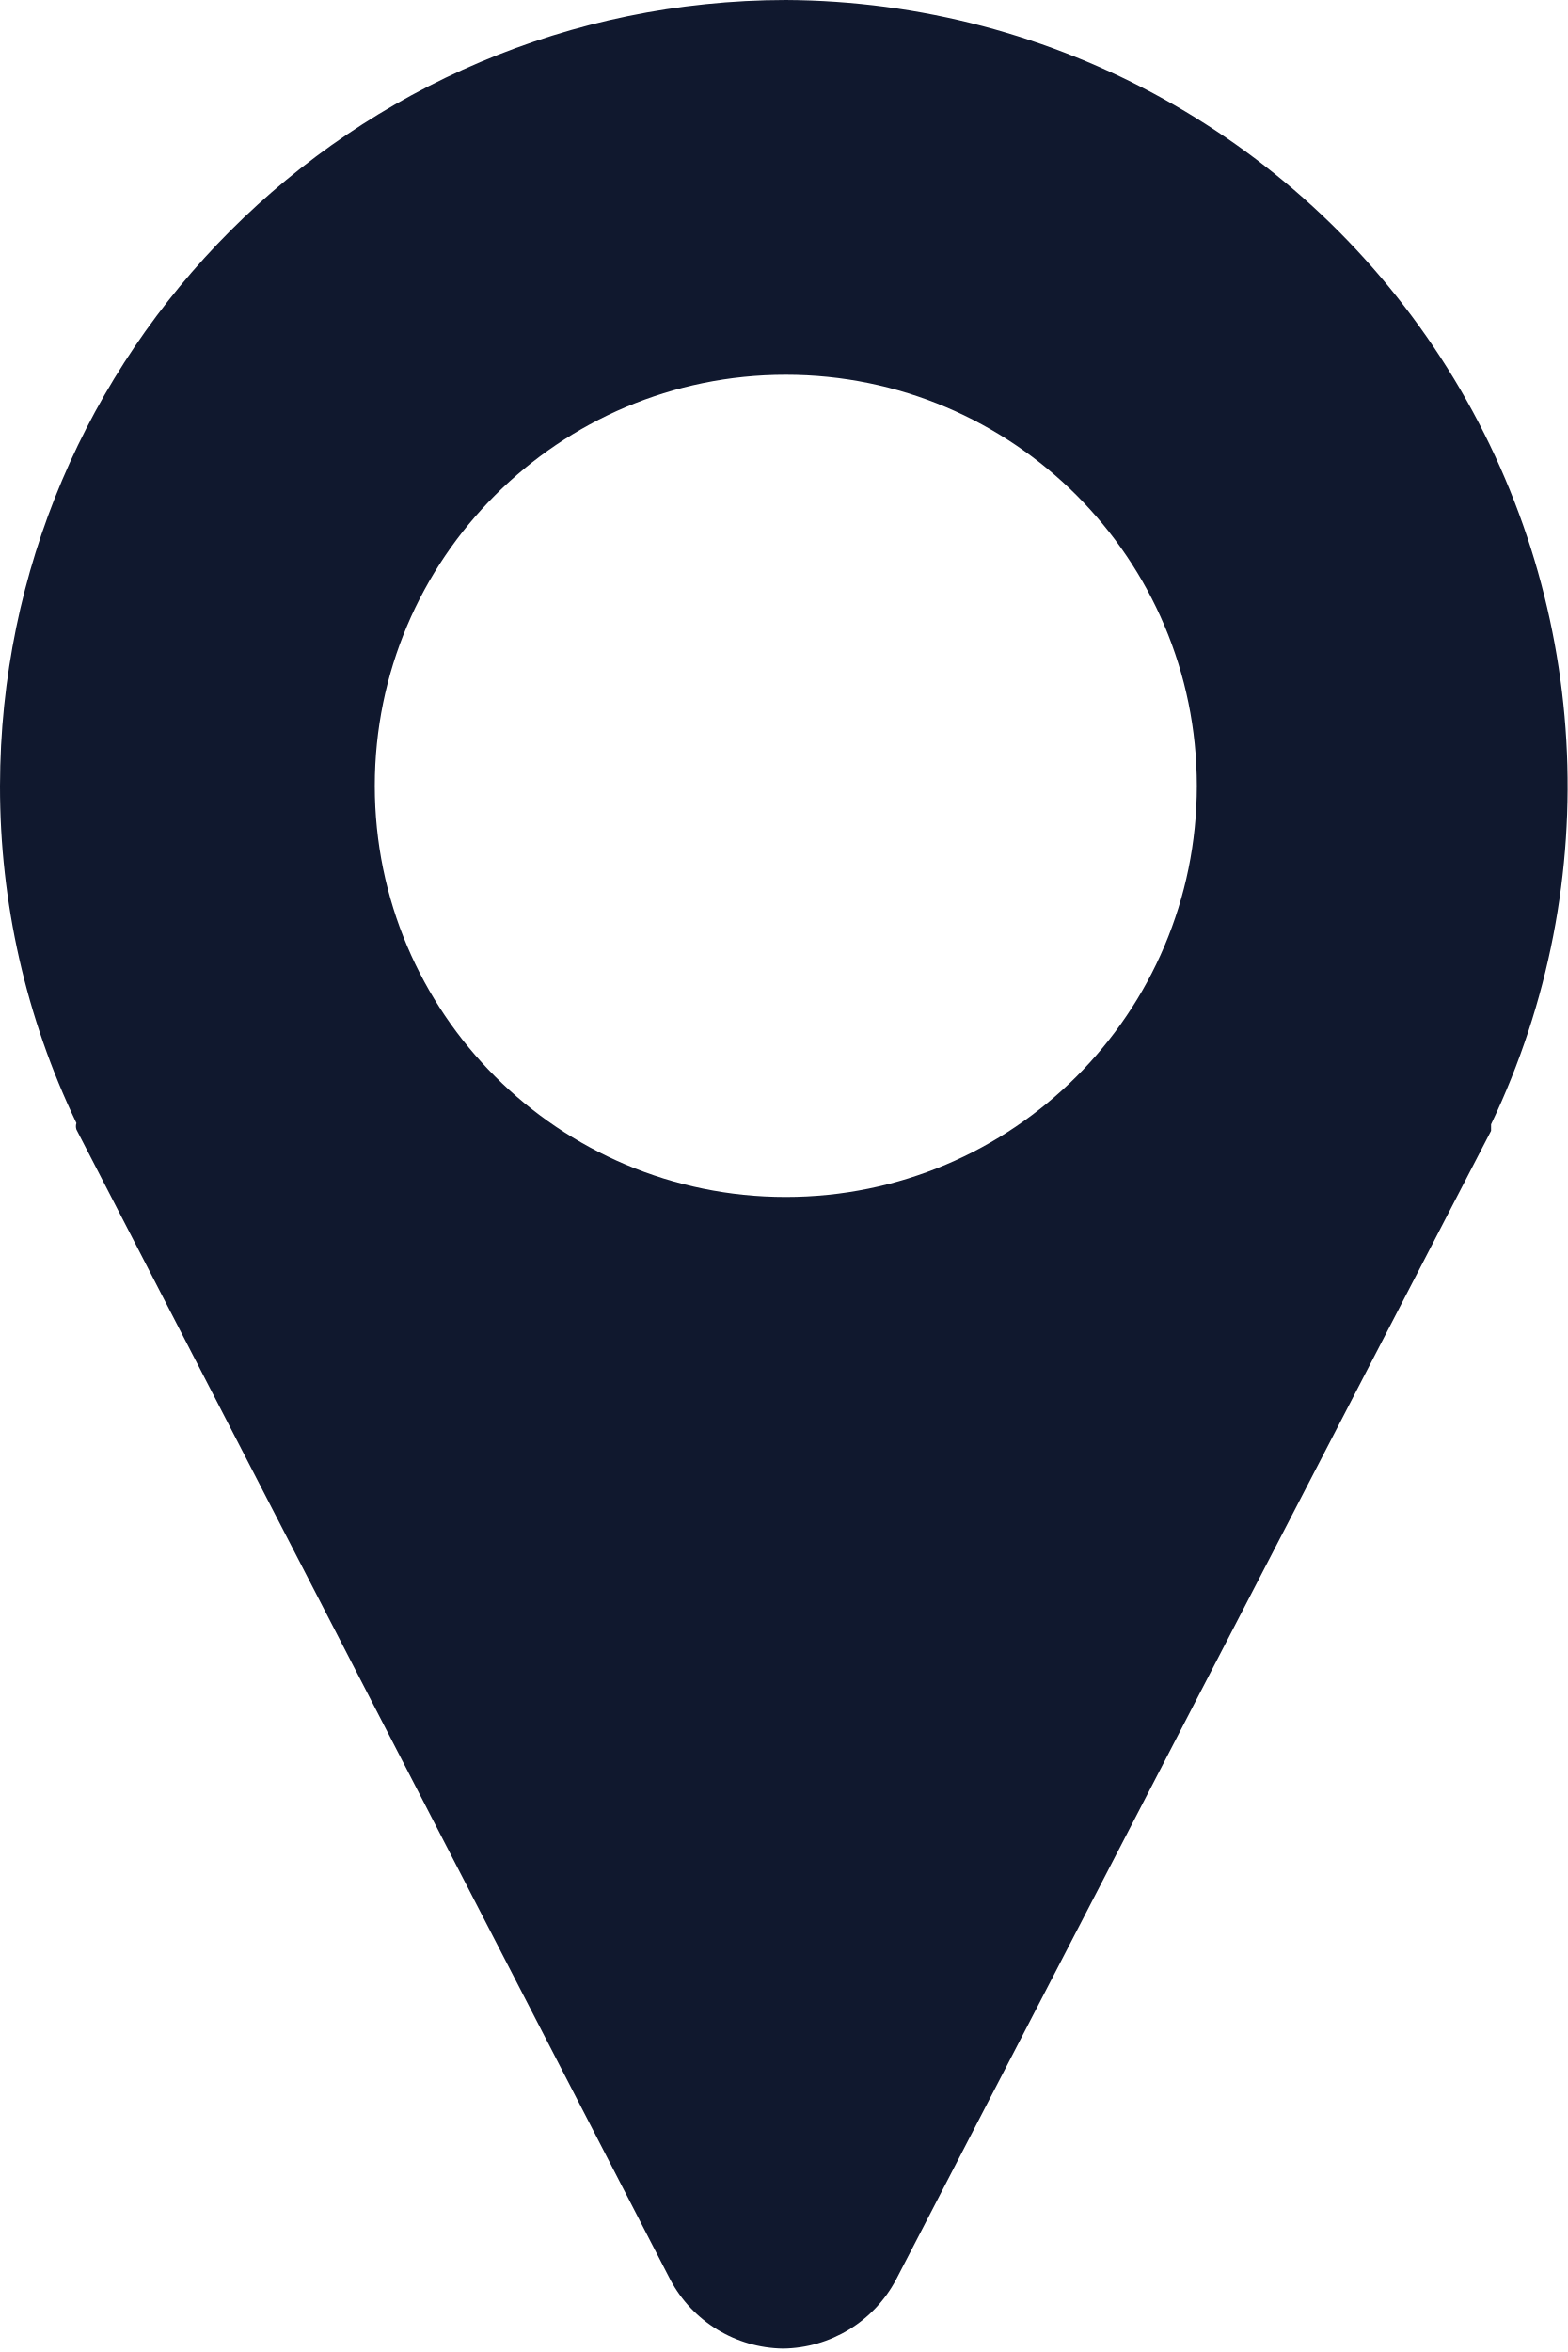
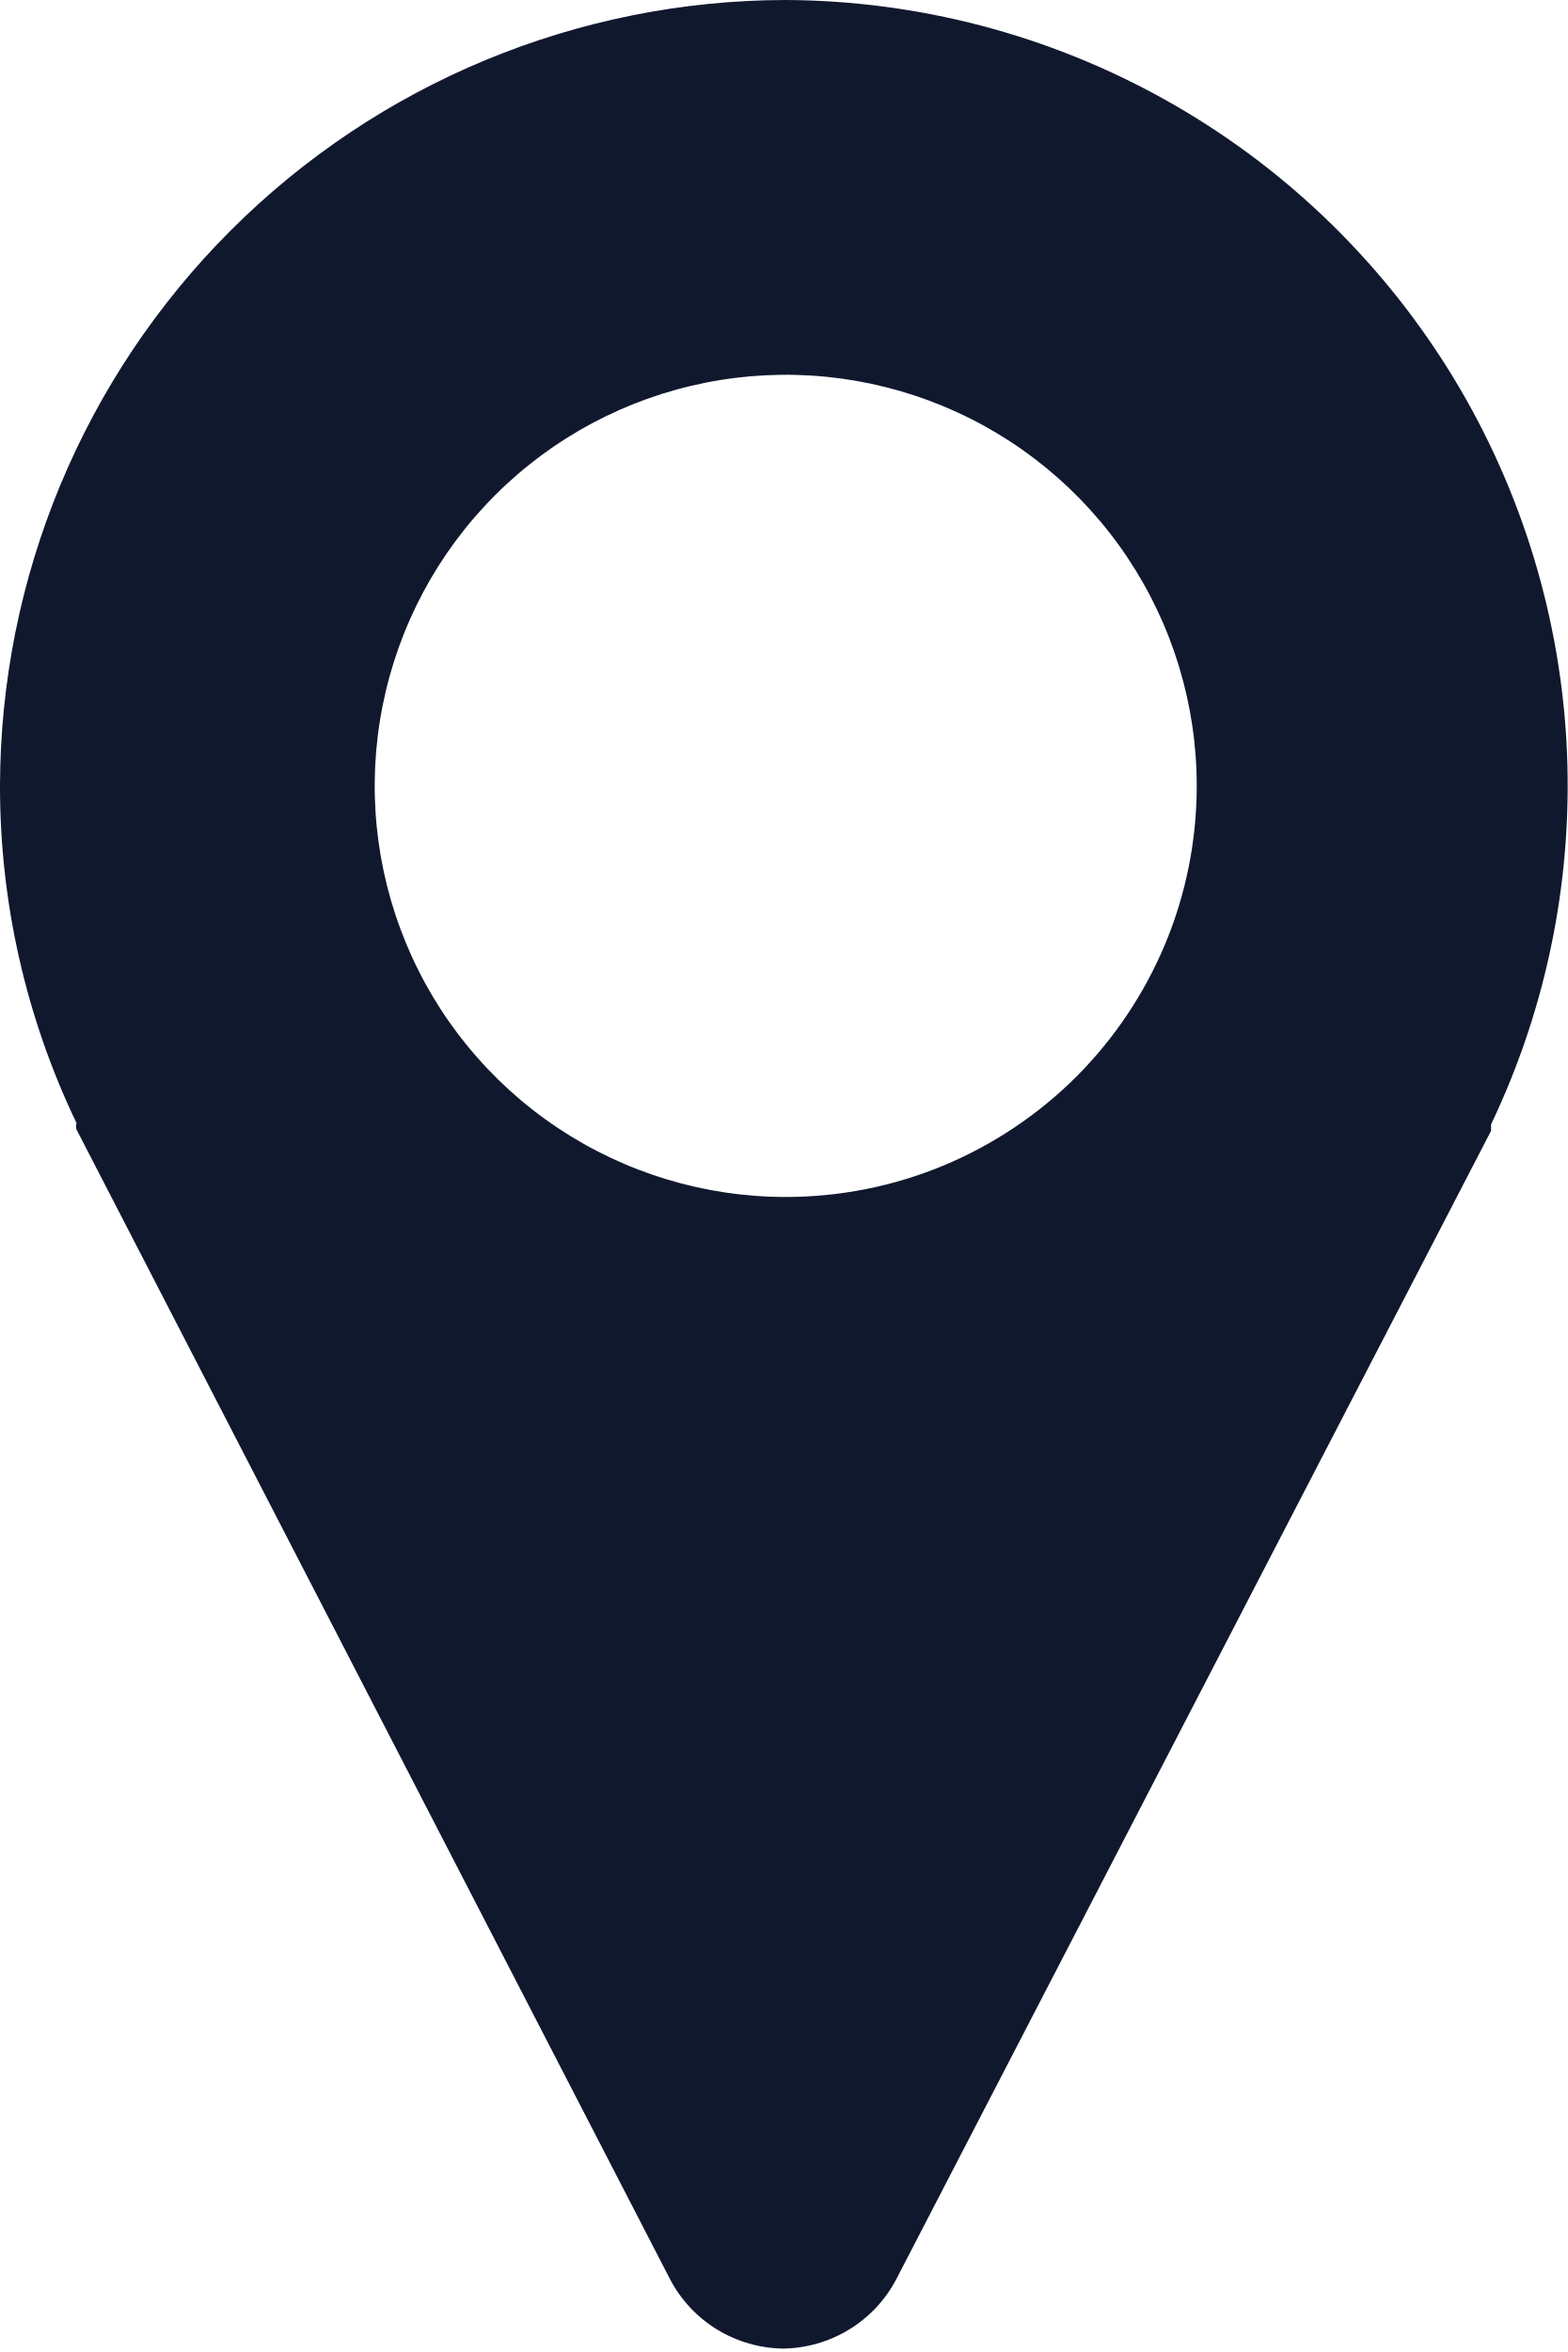
- <svg xmlns="http://www.w3.org/2000/svg" width="16" height="24" fill="none">
-   <path d="M8.02 0A8.033 8.033 0 000 8.02a7.94 7.94 0 00.78 3.44.106.106 0 000 .066l6.062 11.738a1.324 1.324 0 001.15.701 1.324 1.324 0 001.152-.701l6.074-11.725v-.066A8.02 8.02 0 008.02 0zm0 12.214a4.195 4.195 0 110-8.39 4.195 4.195 0 010 8.39z" fill="#10182E" />
+ <svg xmlns="http://www.w3.org/2000/svg" width="16" height="24" viewBox="0 0 16 24" fill="none">
+   <path d="M8.019 0C5.894 0.003 3.856 0.85 2.353 2.353C0.85 3.856 0.004 5.893 3.22138e-06 8.019C-0.001 9.21 0.266 10.386 0.781 11.46C0.774 11.481 0.774 11.505 0.781 11.526L6.842 23.264C6.953 23.473 7.119 23.649 7.321 23.772C7.524 23.895 7.756 23.962 7.993 23.965C8.23 23.962 8.462 23.895 8.664 23.772C8.867 23.649 9.033 23.473 9.144 23.264L15.218 11.539V11.473C15.8 10.254 16.064 8.907 15.987 7.558C15.909 6.209 15.492 4.902 14.774 3.757C14.055 2.612 13.06 1.668 11.879 1.011C10.698 0.354 9.37 0.006 8.019 0V0ZM8.019 12.214C7.19 12.214 6.379 11.968 5.689 11.507C4.999 11.046 4.461 10.391 4.144 9.625C3.826 8.858 3.743 8.015 3.905 7.201C4.067 6.387 4.466 5.64 5.053 5.053C5.64 4.466 6.387 4.067 7.201 3.905C8.015 3.743 8.858 3.826 9.625 4.144C10.391 4.461 11.046 4.999 11.507 5.689C11.968 6.379 12.214 7.19 12.214 8.019C12.214 8.57 12.106 9.116 11.895 9.625C11.684 10.133 11.375 10.596 10.986 10.986C10.596 11.375 10.133 11.684 9.625 11.895C9.116 12.106 8.57 12.214 8.019 12.214Z" fill="#10182E" />
</svg>
